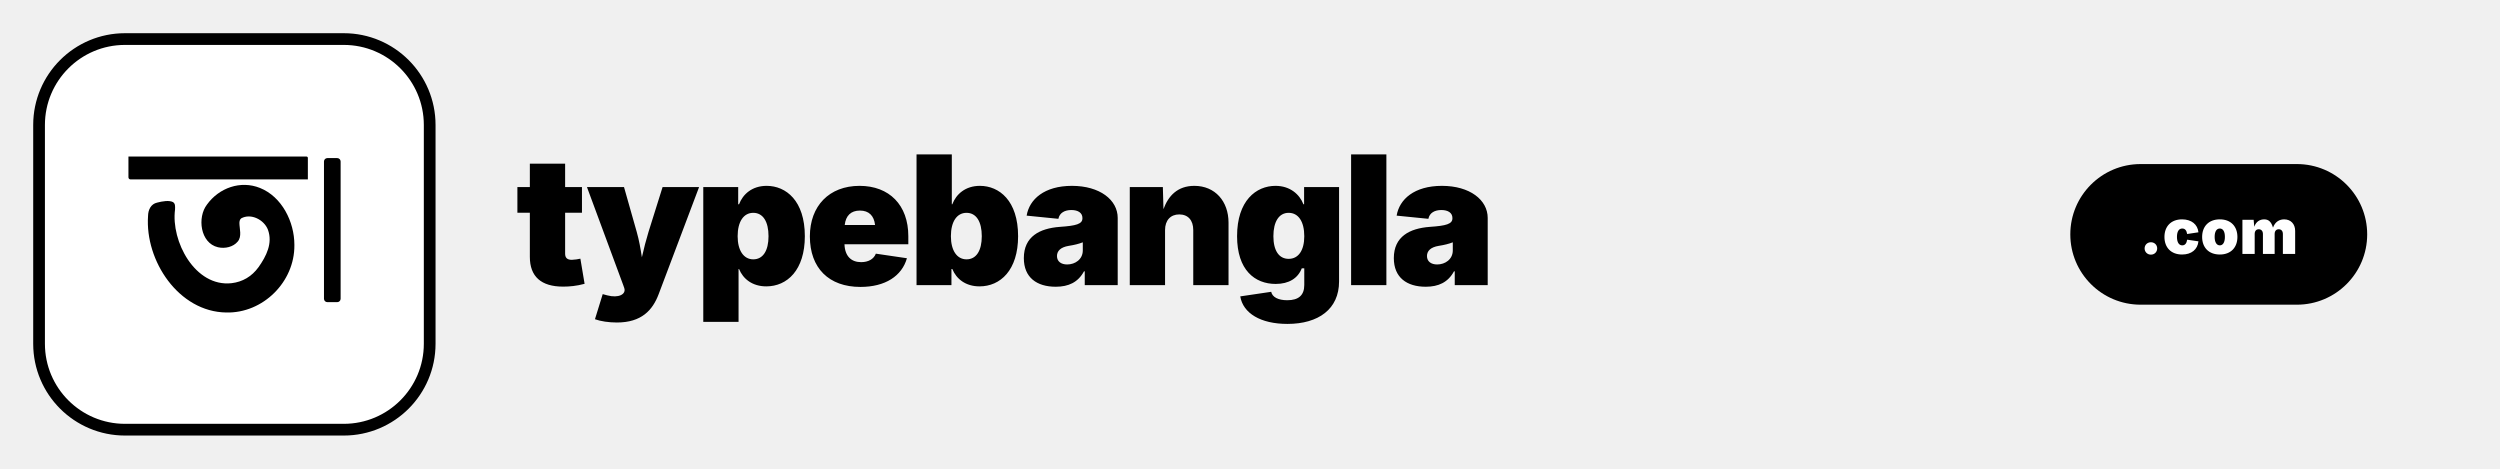
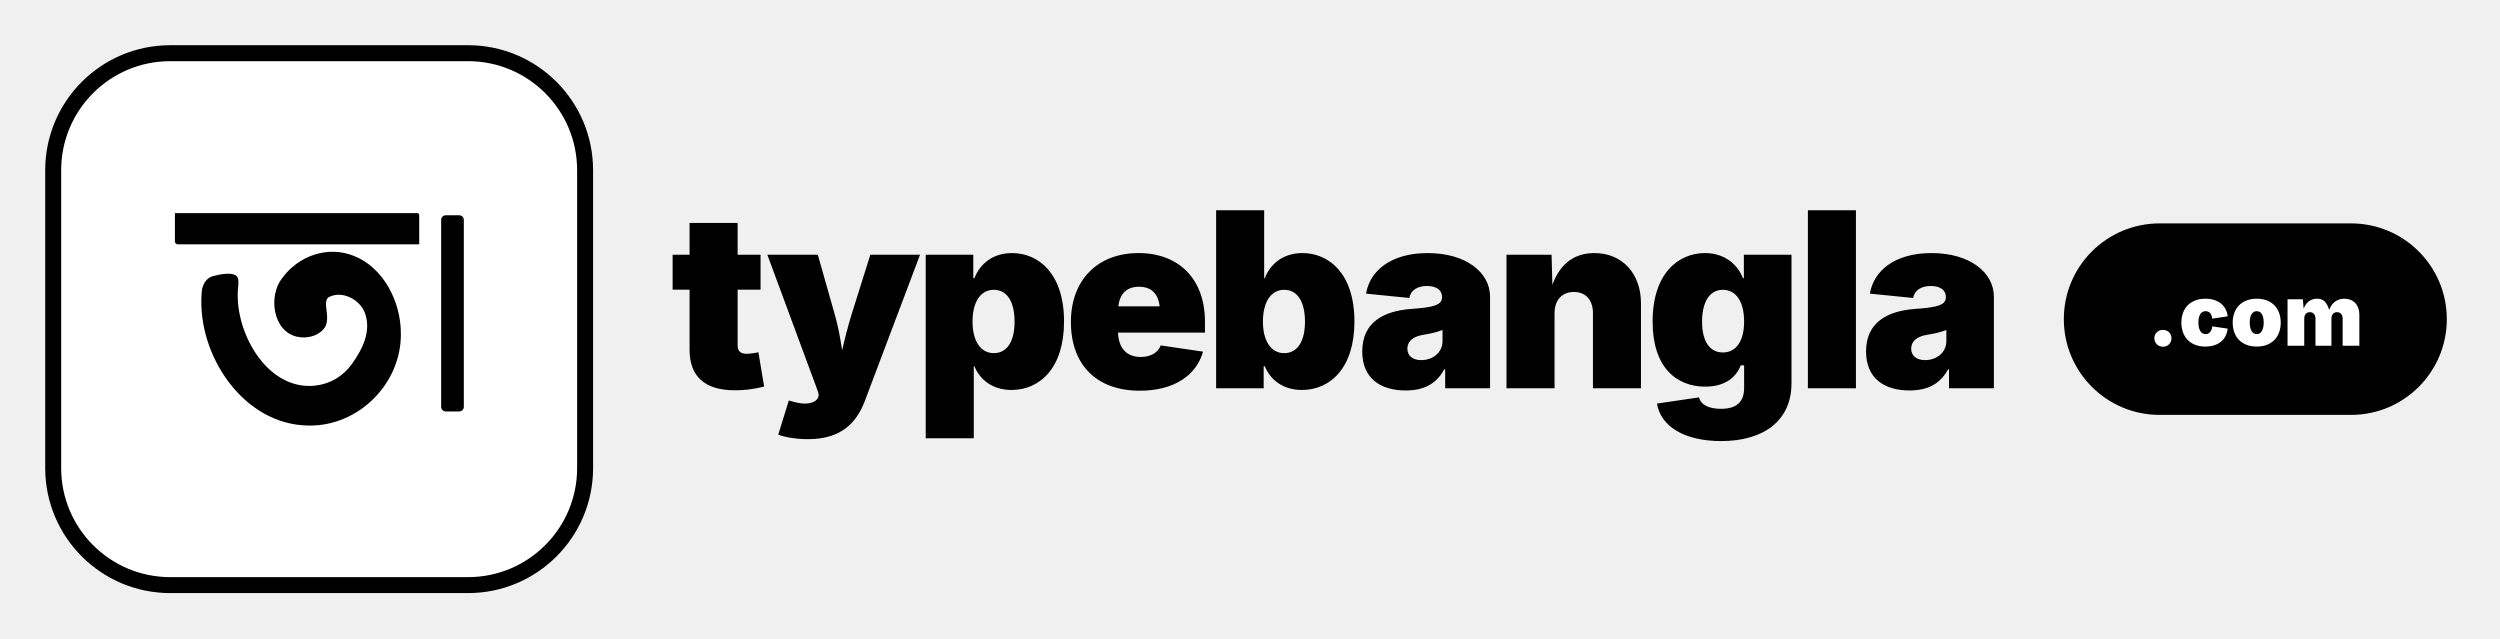
- <svg xmlns="http://www.w3.org/2000/svg" viewBox="0 0 640 120" width="100%" height="100%">
-   <g id="LogoMonochromeDark">
+ <svg xmlns="http://www.w3.org/2000/svg" viewBox="0 0 470 120" width="100%" height="100%">
+   <g id="LogoMonochromeDarkTight">
    <rect x="10" y="10" width="100" height="100" rx="22" fill="#ffffff" stroke="#000000" stroke-width="3" />
    <g transform="translate(18, 18) scale(0.108)">
      <path fill="#000000" d="M531.13,414.42c.85,86.97-74.35,161.83-161.53,159.65-112.99-1.59-192.82-122.93-185.34-228.83.19-14.35,6.58-28.41,21.58-31.66,13.07-3.39,28.4-5.86,37.52-1.24,5.55,3.76,5.15,9.24,4.89,17.5-10.06,75.29,47.34,184.21,133.83,174.77,26.2-3.11,47.83-15.64,64.06-37.97,18.66-26.38,33.84-56.7,22.4-88.56-9.16-24.05-40.51-39.96-63.56-27.12-3.19,2.65-4.05,6.75-4.16,10.82-.03,13.2,6.57,32.23-4.21,44.36-10.32,12.37-29.46,17.23-46.66,13.25-41.99-9.84-49.53-70.92-25.85-101.38,28.53-39.42,79.58-57.66,125.48-39.15,51.95,20.75,81.5,80.2,81.55,134.61v.95Z" />
      <path fill="#000000" d="M137.79,204.39h422.02c1.8,0,3.26,1.46,3.26,3.26v50.98H142.8c-2.77,0-5.01-2.25-5.01-5.01v-49.23h0Z" />
      <rect x="601.28" y="208.08" width="39.45" height="341.45" rx="8" fill="#000000" />
    </g>
-     <text x="132" y="73" fill="#000000" font-family="Inter, system-ui, -apple-system, sans-serif" font-weight="900" font-size="46" letter-spacing="-1.5">
+     <text x="126" y="73" fill="#000000" font-family="Inter, system-ui, -apple-system, sans-serif" font-weight="900" font-size="46" letter-spacing="-1.5">
      typebangla
    </text>
-     <g transform="translate(530, 42)">
-       <rect x="0" y="0" width="76" height="36" rx="18" fill="#000000" />
-       <text x="38" y="23" fill="#ffffff" font-family="Inter, system-ui, sans-serif" font-weight="900" font-size="16" text-anchor="middle">.com</text>
+     <g transform="translate(388, 42)">
+       <rect x="0" y="0" width="72" height="36" rx="18" fill="#000000" />
+       <text x="36" y="23" fill="#ffffff" font-family="Inter, system-ui, sans-serif" font-weight="900" font-size="16" text-anchor="middle">.com</text>
    </g>
  </g>
</svg>
